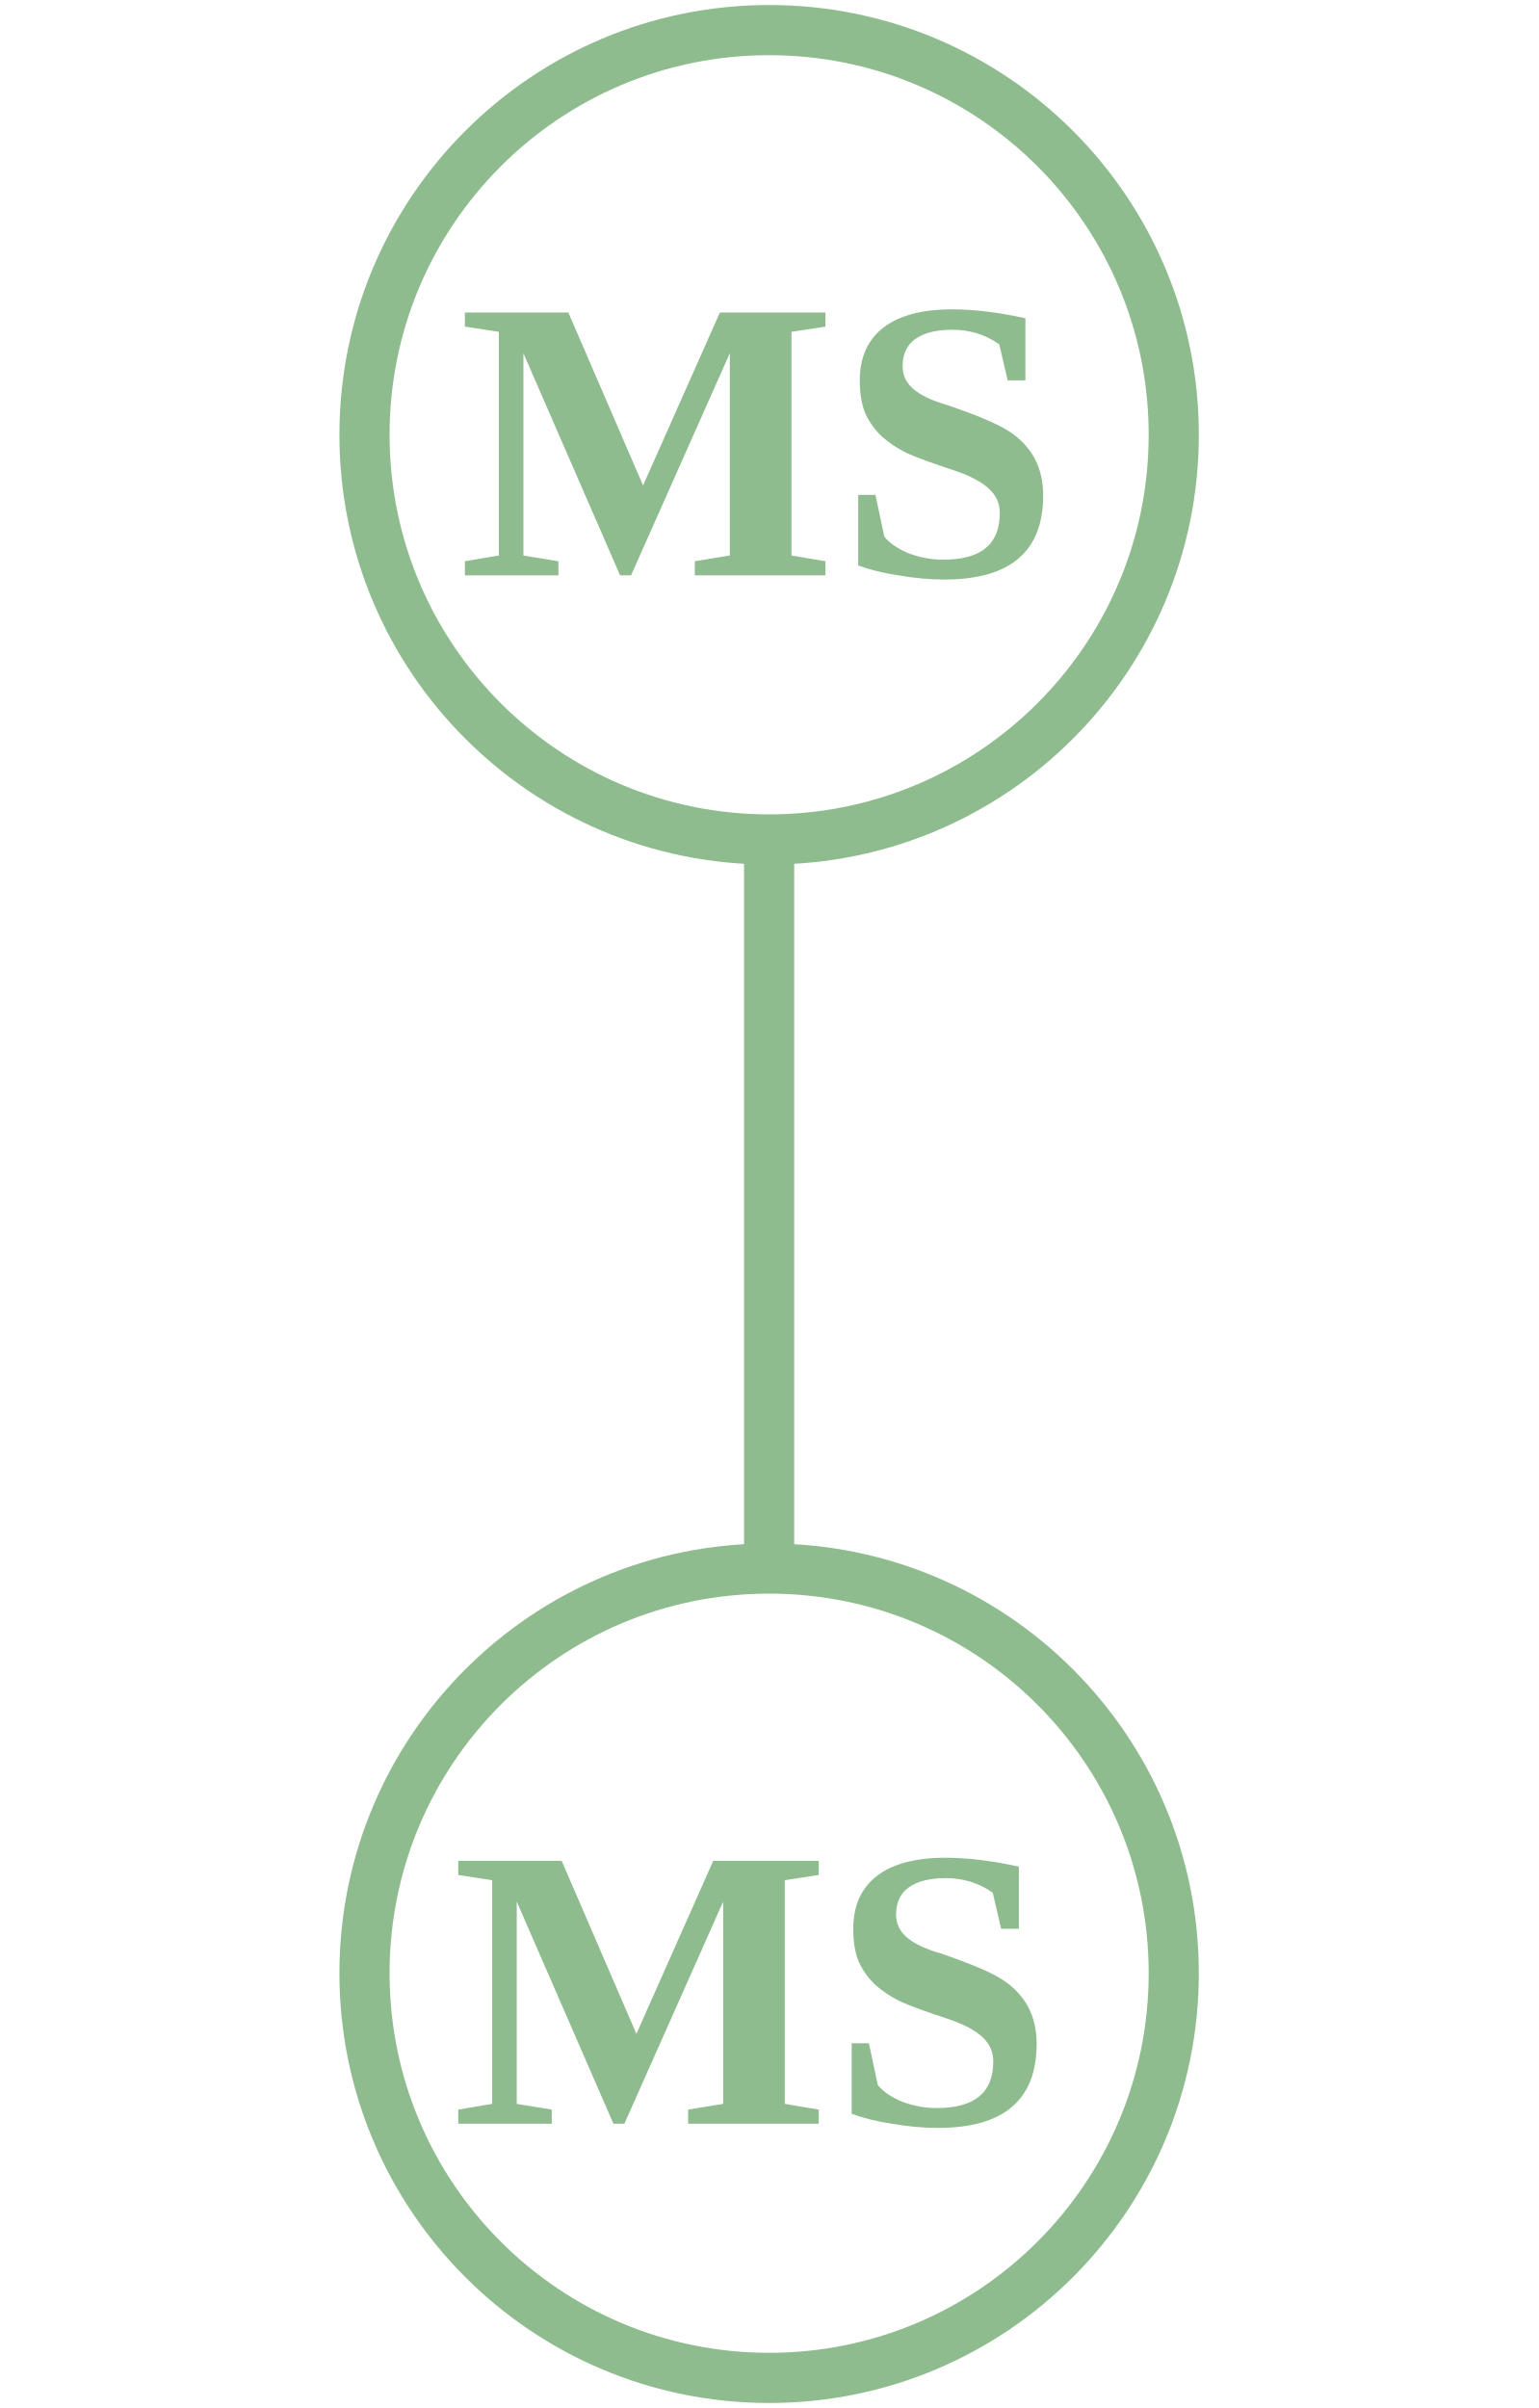
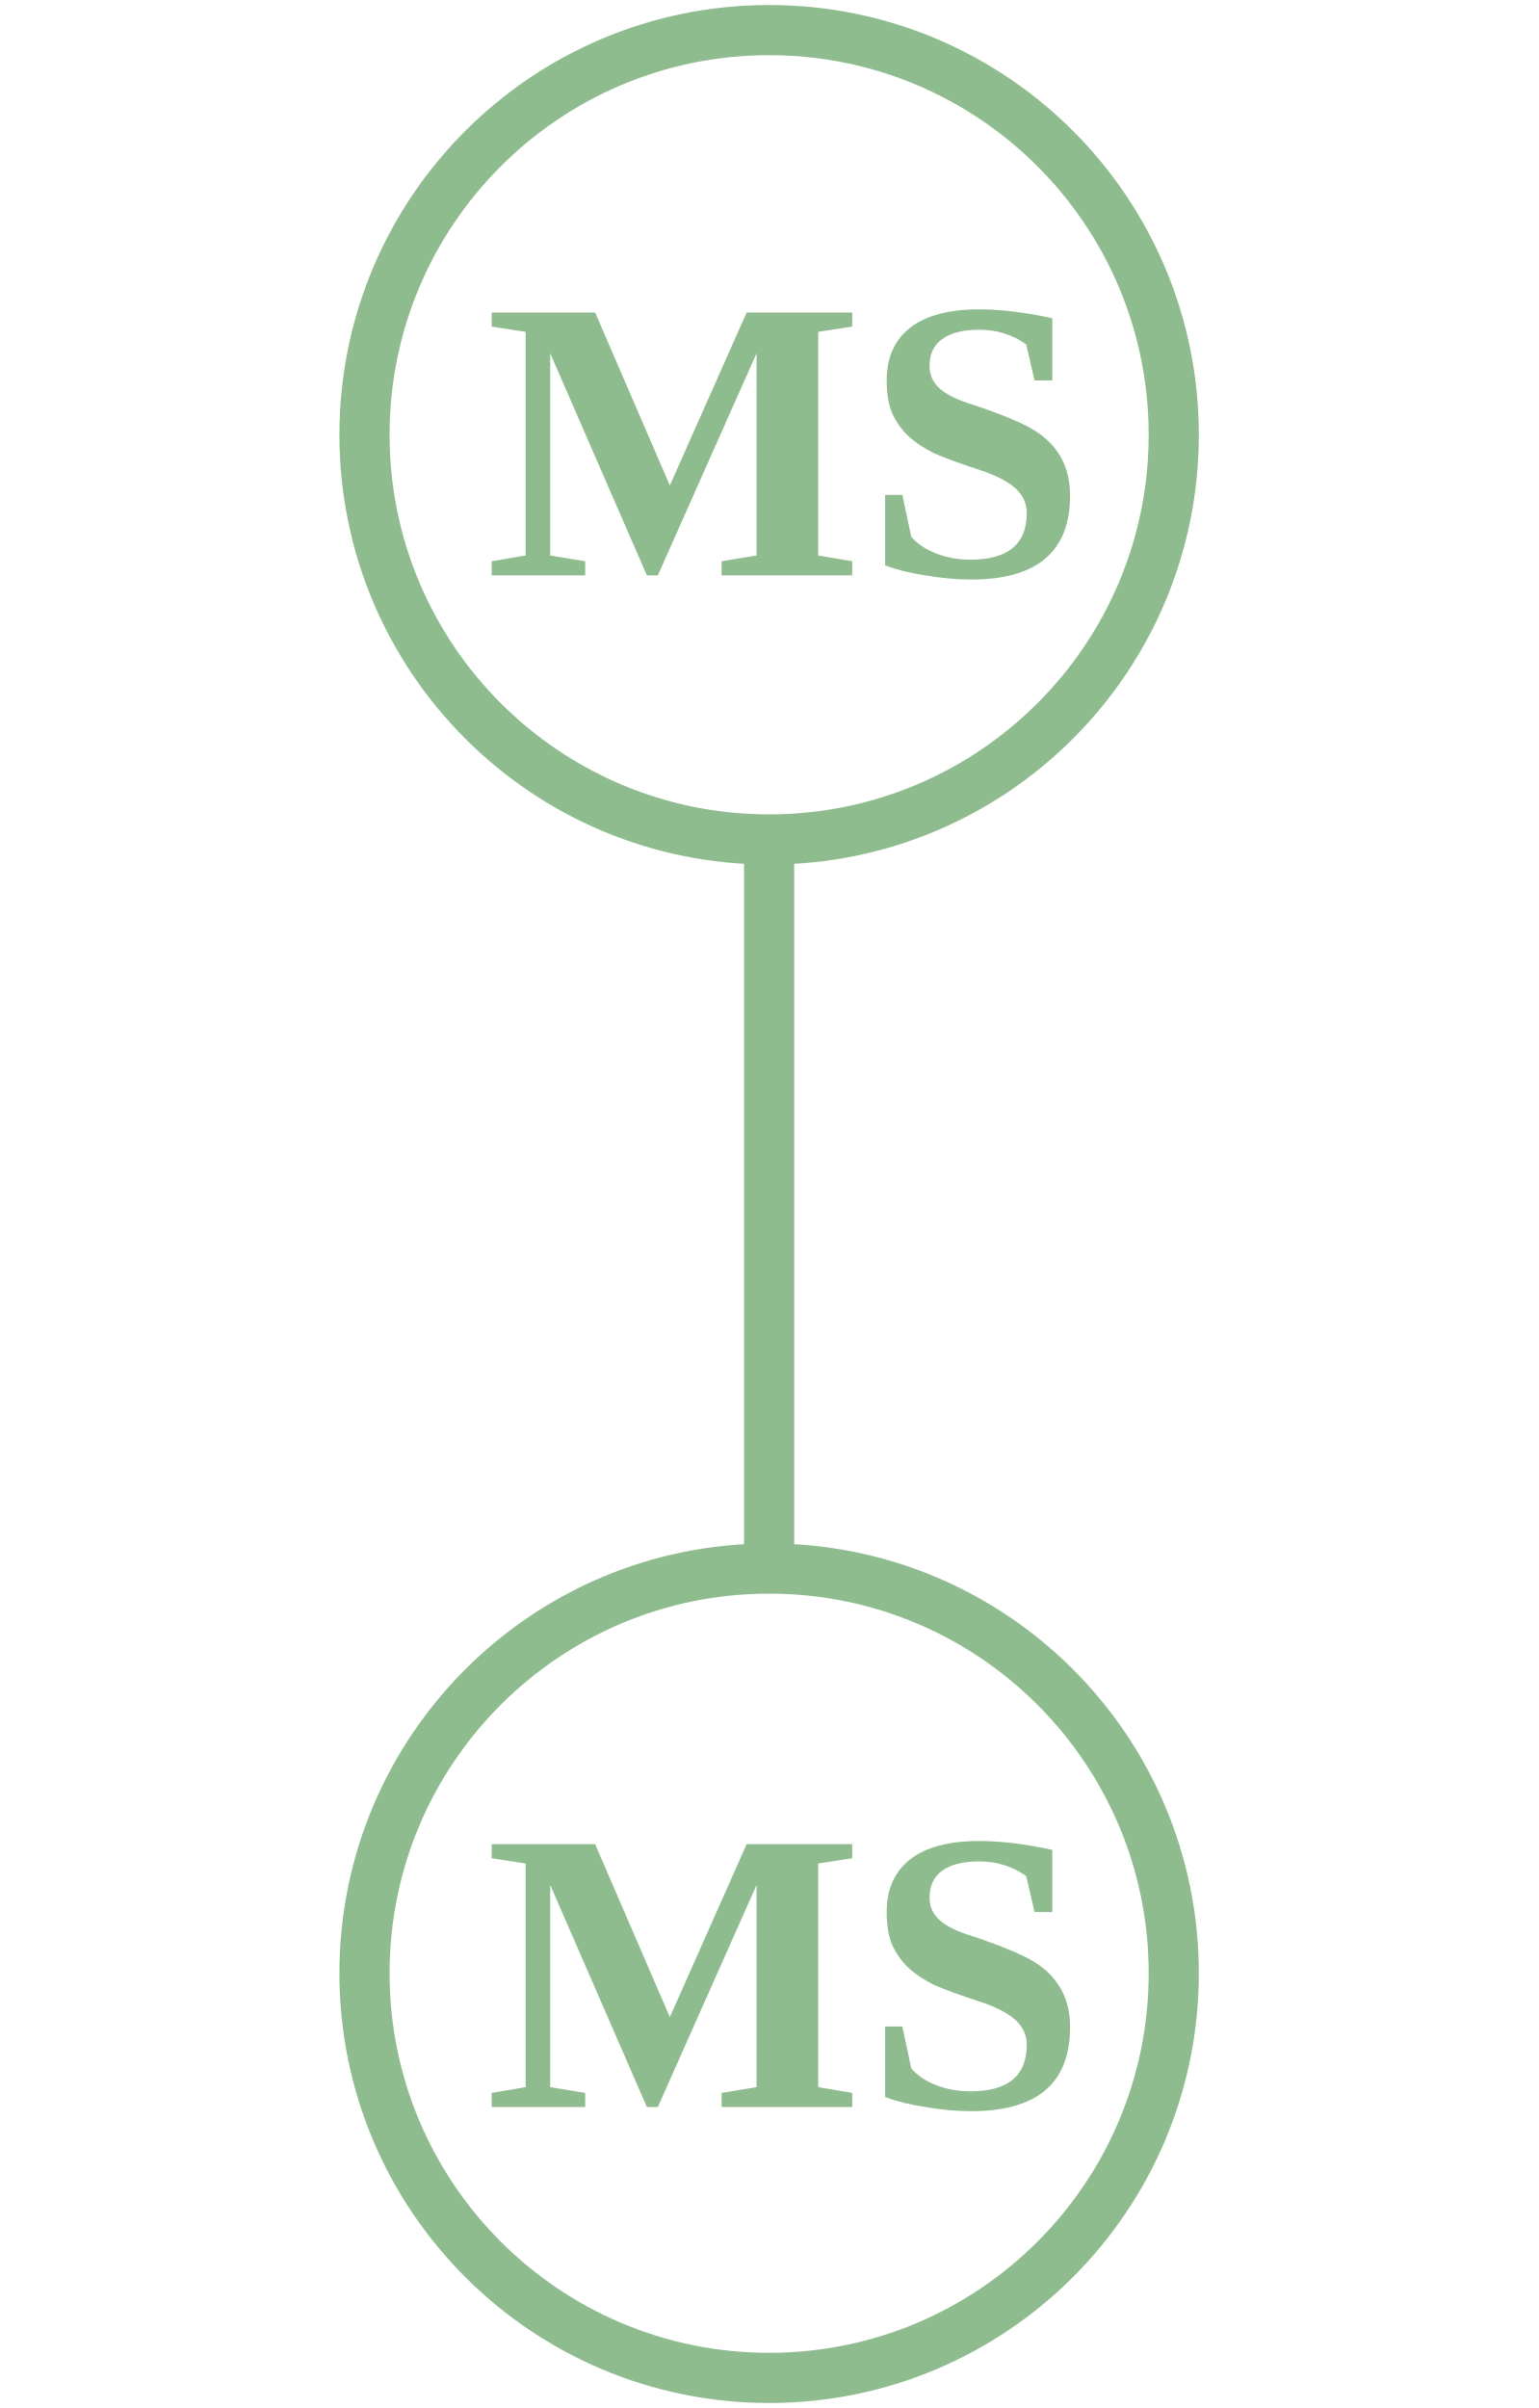
<svg xmlns="http://www.w3.org/2000/svg" width="46" height="72">
  <g>
    <circle cx="23" cy="13" r="12.1" style="stroke:DarkSeaGreen;stroke-width:1.5;" fill="transparent" />
-     <text x="13.7" y="17.2" style="font-size: 12px; font-weight: bold; fill: DarkSeaGreen; white-space: pre;">MS</text>
+     <text x="14.5" y="17.2" style="font-size: 12px; font-weight: bold; fill: DarkSeaGreen; white-space: pre;">MS</text>
    <line x1="23" y1="25" x2="23" y2="47" style="stroke:DarkSeaGreen;stroke-width:1.5; stroke-opacity:1;" />
-     <text x="13.5" y="63.5" style="font-size: 12px; font-weight: bold; fill: DarkSeaGreen; white-space: pre;">MS</text>
+     <text x="14.5" y="63" style="font-size: 12px; font-weight: bold; fill: DarkSeaGreen; white-space: pre;">MS</text>
    <circle cx="23" cy="59" r="12.1" style="stroke:DarkSeaGreen;stroke-width:1.5;" fill="transparent" />
  </g>
</svg>
